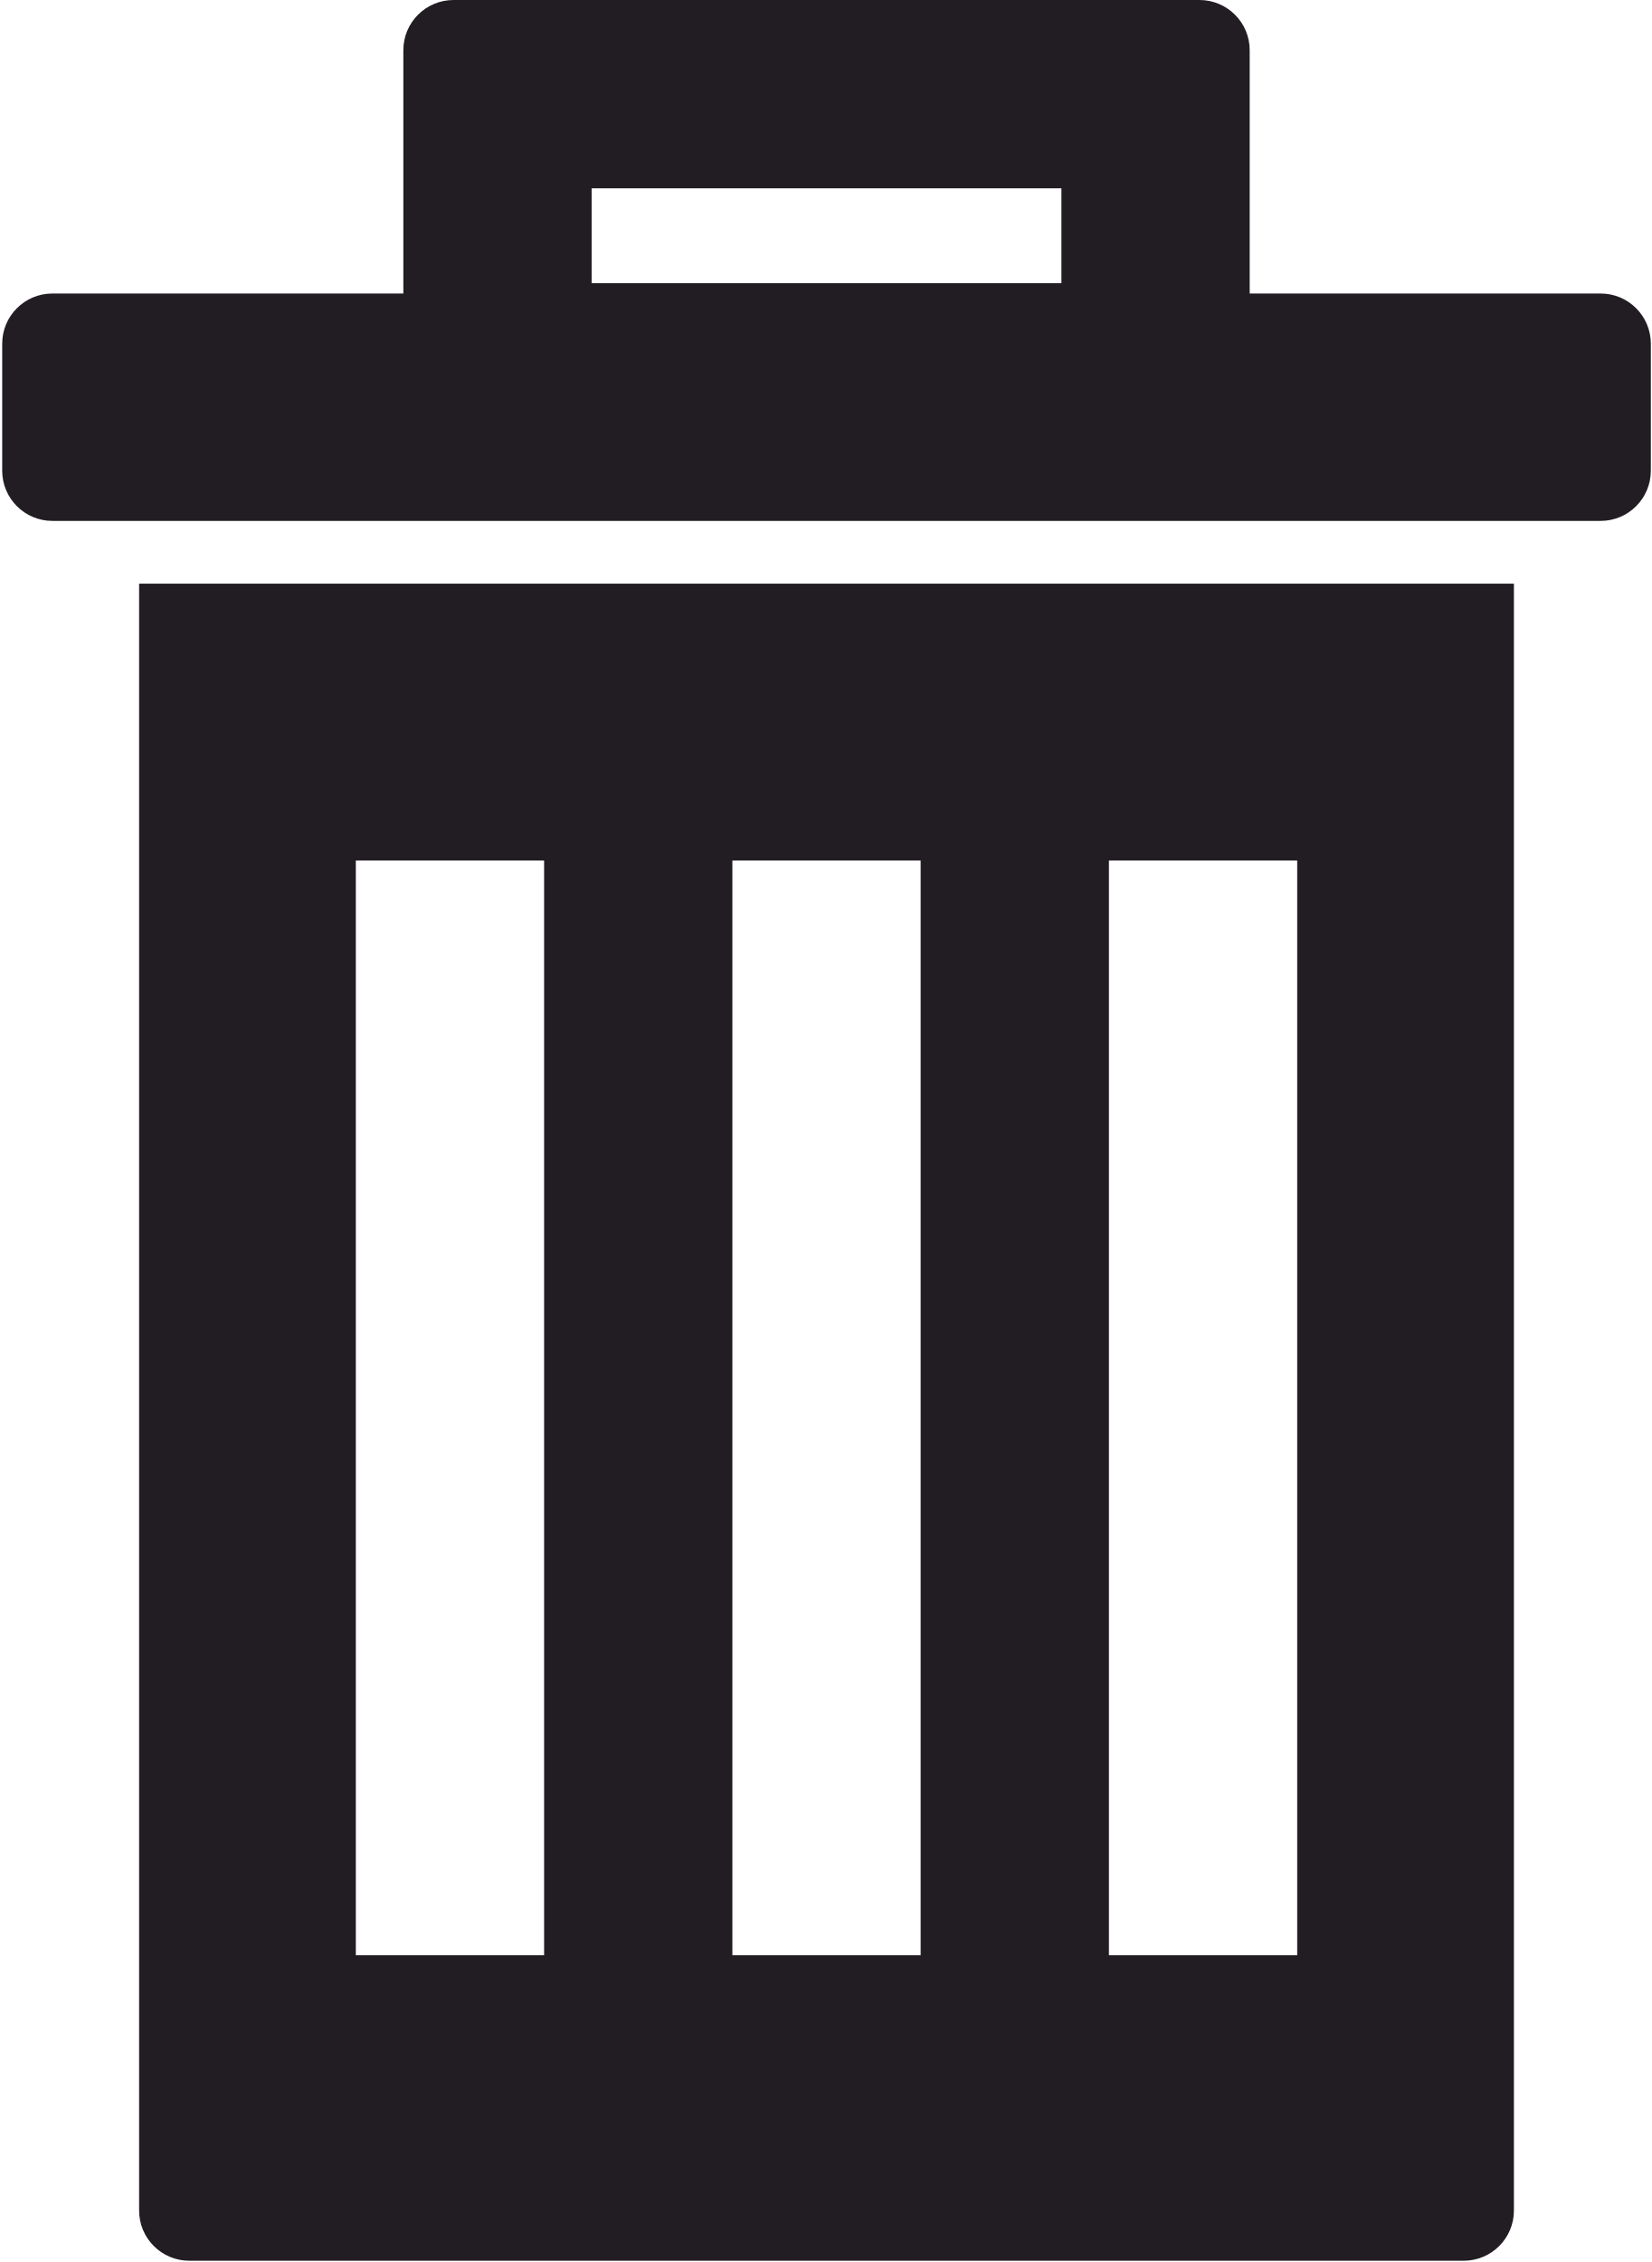
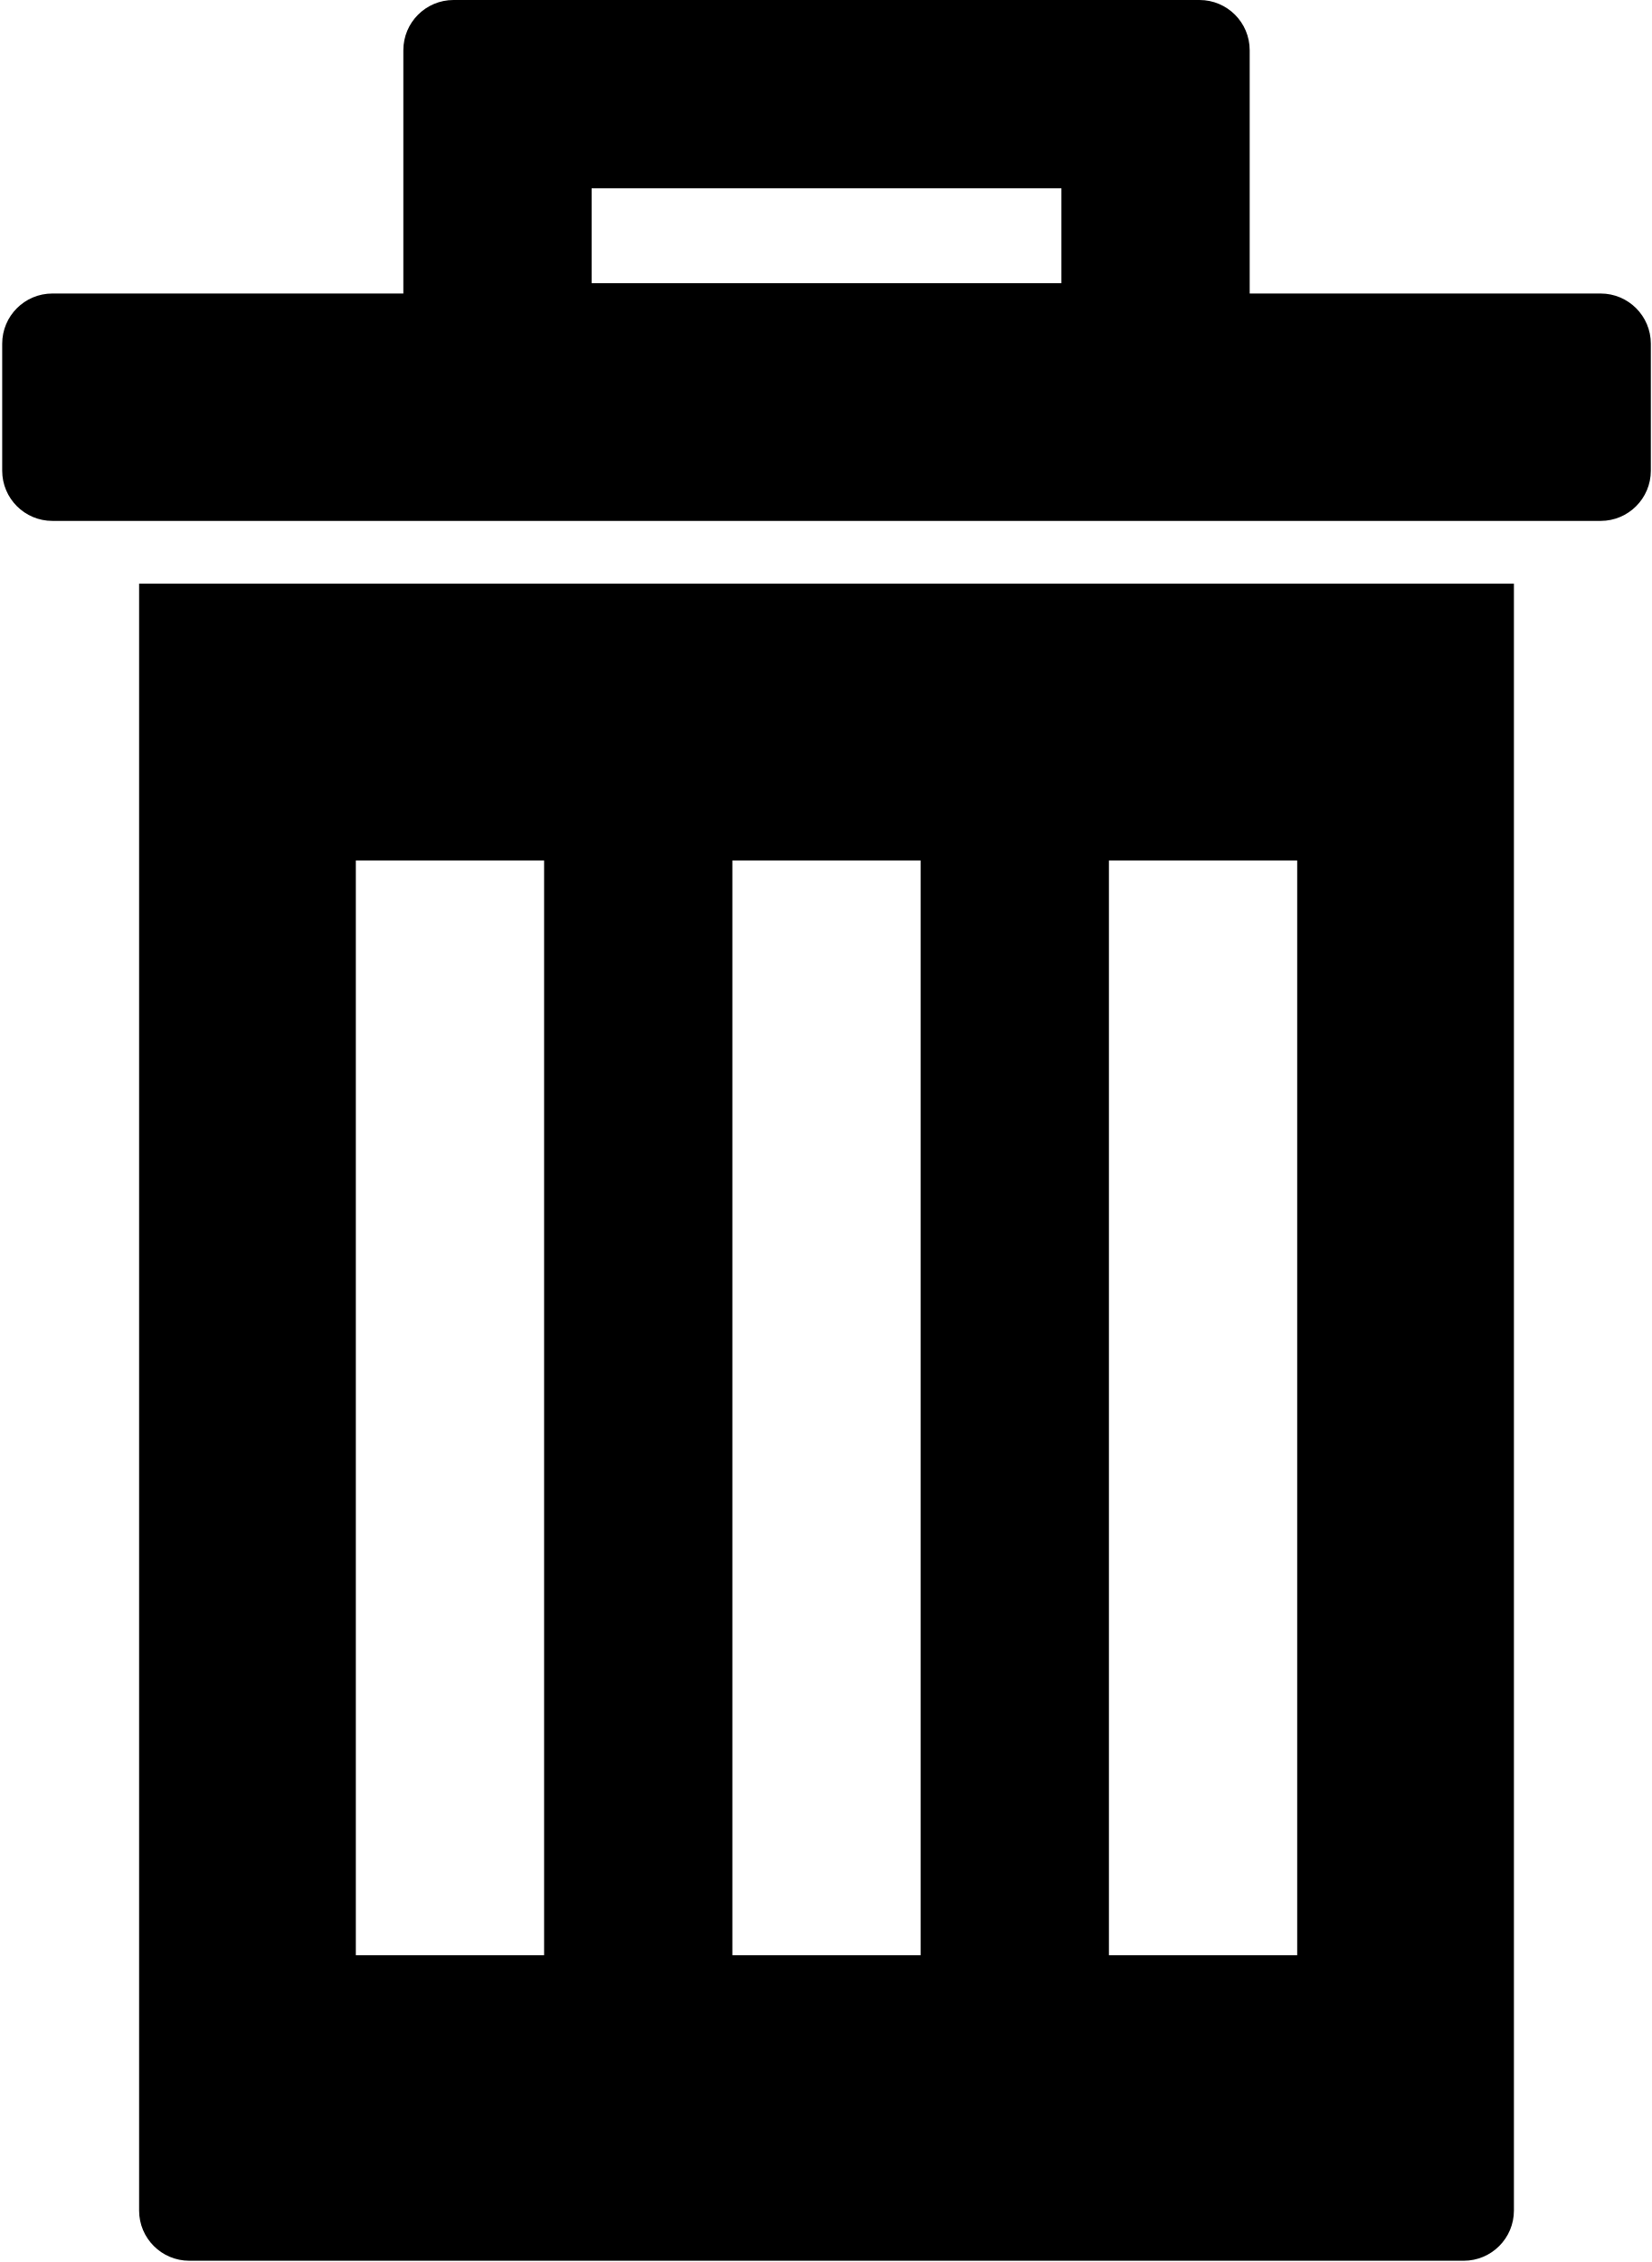
<svg xmlns="http://www.w3.org/2000/svg" width="658px" height="901px" viewBox="0 0 658 901" version="1.1">
-   <defs />
-   <g id="Page-1" stroke="none" stroke-width="1" fill="none" fill-rule="evenodd">
-     <g id="delete" fill="#221D23">
-       <g id="Page-1">
-         <g id="delete">
-           <g id="Group">
-             <path d="M55.415,880.5 C55.415,891.546 64.369,900.5 75.415,900.5 L583.085,900.5 C594.131,900.5 603.085,891.546 603.085,880.5 L603.085,232.487 L55.415,232.487 L55.415,880.5 L55.415,880.5 L55.415,880.5 L55.415,880.5 Z M441.75,342.766 L516.75,342.766 L516.75,778.795 L441.75,778.795 L441.75,342.766 L441.75,342.766 L441.75,342.766 Z M291.75,342.766 L366.75,342.766 L366.75,778.795 L291.75,778.795 L291.75,342.766 L291.75,342.766 L291.75,342.766 Z M141.75,342.766 L216.75,342.766 L216.75,778.795 L141.75,778.795 L141.75,342.766 L141.75,342.766 L141.75,342.766 Z" id="Shape" />
-             <path d="M497.825,91.911 L497.825,20 C497.825,8.954 488.871,0 477.825,0 L180.675,0 C169.629,0 160.675,8.954 160.675,20 L160.675,91.911 L160.675,104.411 L160.675,116.911 L20.874,116.911 C9.828,116.911 0.874,125.865 0.874,136.911 L0.874,187.487 C0.874,198.532 9.828,207.487 20.874,207.487 L55.415,207.487 L603.085,207.487 L637.626,207.487 C648.672,207.487 657.626,198.532 657.626,187.487 L657.626,136.911 C657.626,125.865 648.672,116.911 637.626,116.911 L497.825,116.911 L497.825,104.411 L497.825,91.911 L497.825,91.911 L497.825,91.911 Z M422.825,112.799 L235.675,112.799 L235.675,104.41 L235.675,91.91 L235.675,75 L422.825,75 L422.825,91.911 L422.825,104.411 L422.825,112.799 L422.825,112.799 L422.825,112.799 Z" id="Shape" />
-           </g>
-         </g>
-       </g>
-     </g>
-   </g>
+   <path d="M55.415,880.5 C55.415,891.546 64.369,900.5 75.415,900.5 L583.085,900.5 C594.131,900.5 603.085,891.546 603.085,880.5 L603.085,232.487 L55.415,232.487 L55.415,880.5 L55.415,880.5 L55.415,880.5 L55.415,880.5 Z M441.75,342.766 L516.75,342.766 L516.75,778.795 L441.75,778.795 L441.75,342.766 L441.75,342.766 L441.75,342.766 Z M291.75,342.766 L366.75,342.766 L366.75,778.795 L291.75,778.795 L291.75,342.766 L291.75,342.766 L291.75,342.766 Z M141.75,342.766 L216.75,342.766 L216.75,778.795 L141.75,778.795 L141.75,342.766 L141.75,342.766 L141.75,342.766 Z" id="Shape" />
+   <path d="M497.825,91.911 L497.825,20 C497.825,8.954 488.871,0 477.825,0 L180.675,0 C169.629,0 160.675,8.954 160.675,20 L160.675,91.911 L160.675,104.411 L160.675,116.911 L20.874,116.911 C9.828,116.911 0.874,125.865 0.874,136.911 L0.874,187.487 C0.874,198.532 9.828,207.487 20.874,207.487 L55.415,207.487 L603.085,207.487 L637.626,207.487 C648.672,207.487 657.626,198.532 657.626,187.487 L657.626,136.911 C657.626,125.865 648.672,116.911 637.626,116.911 L497.825,116.911 L497.825,104.411 L497.825,91.911 L497.825,91.911 L497.825,91.911 Z M422.825,112.799 L235.675,112.799 L235.675,104.41 L235.675,91.91 L235.675,75 L422.825,75 L422.825,91.911 L422.825,104.411 L422.825,112.799 L422.825,112.799 L422.825,112.799 Z" id="Shape" />
</svg>
